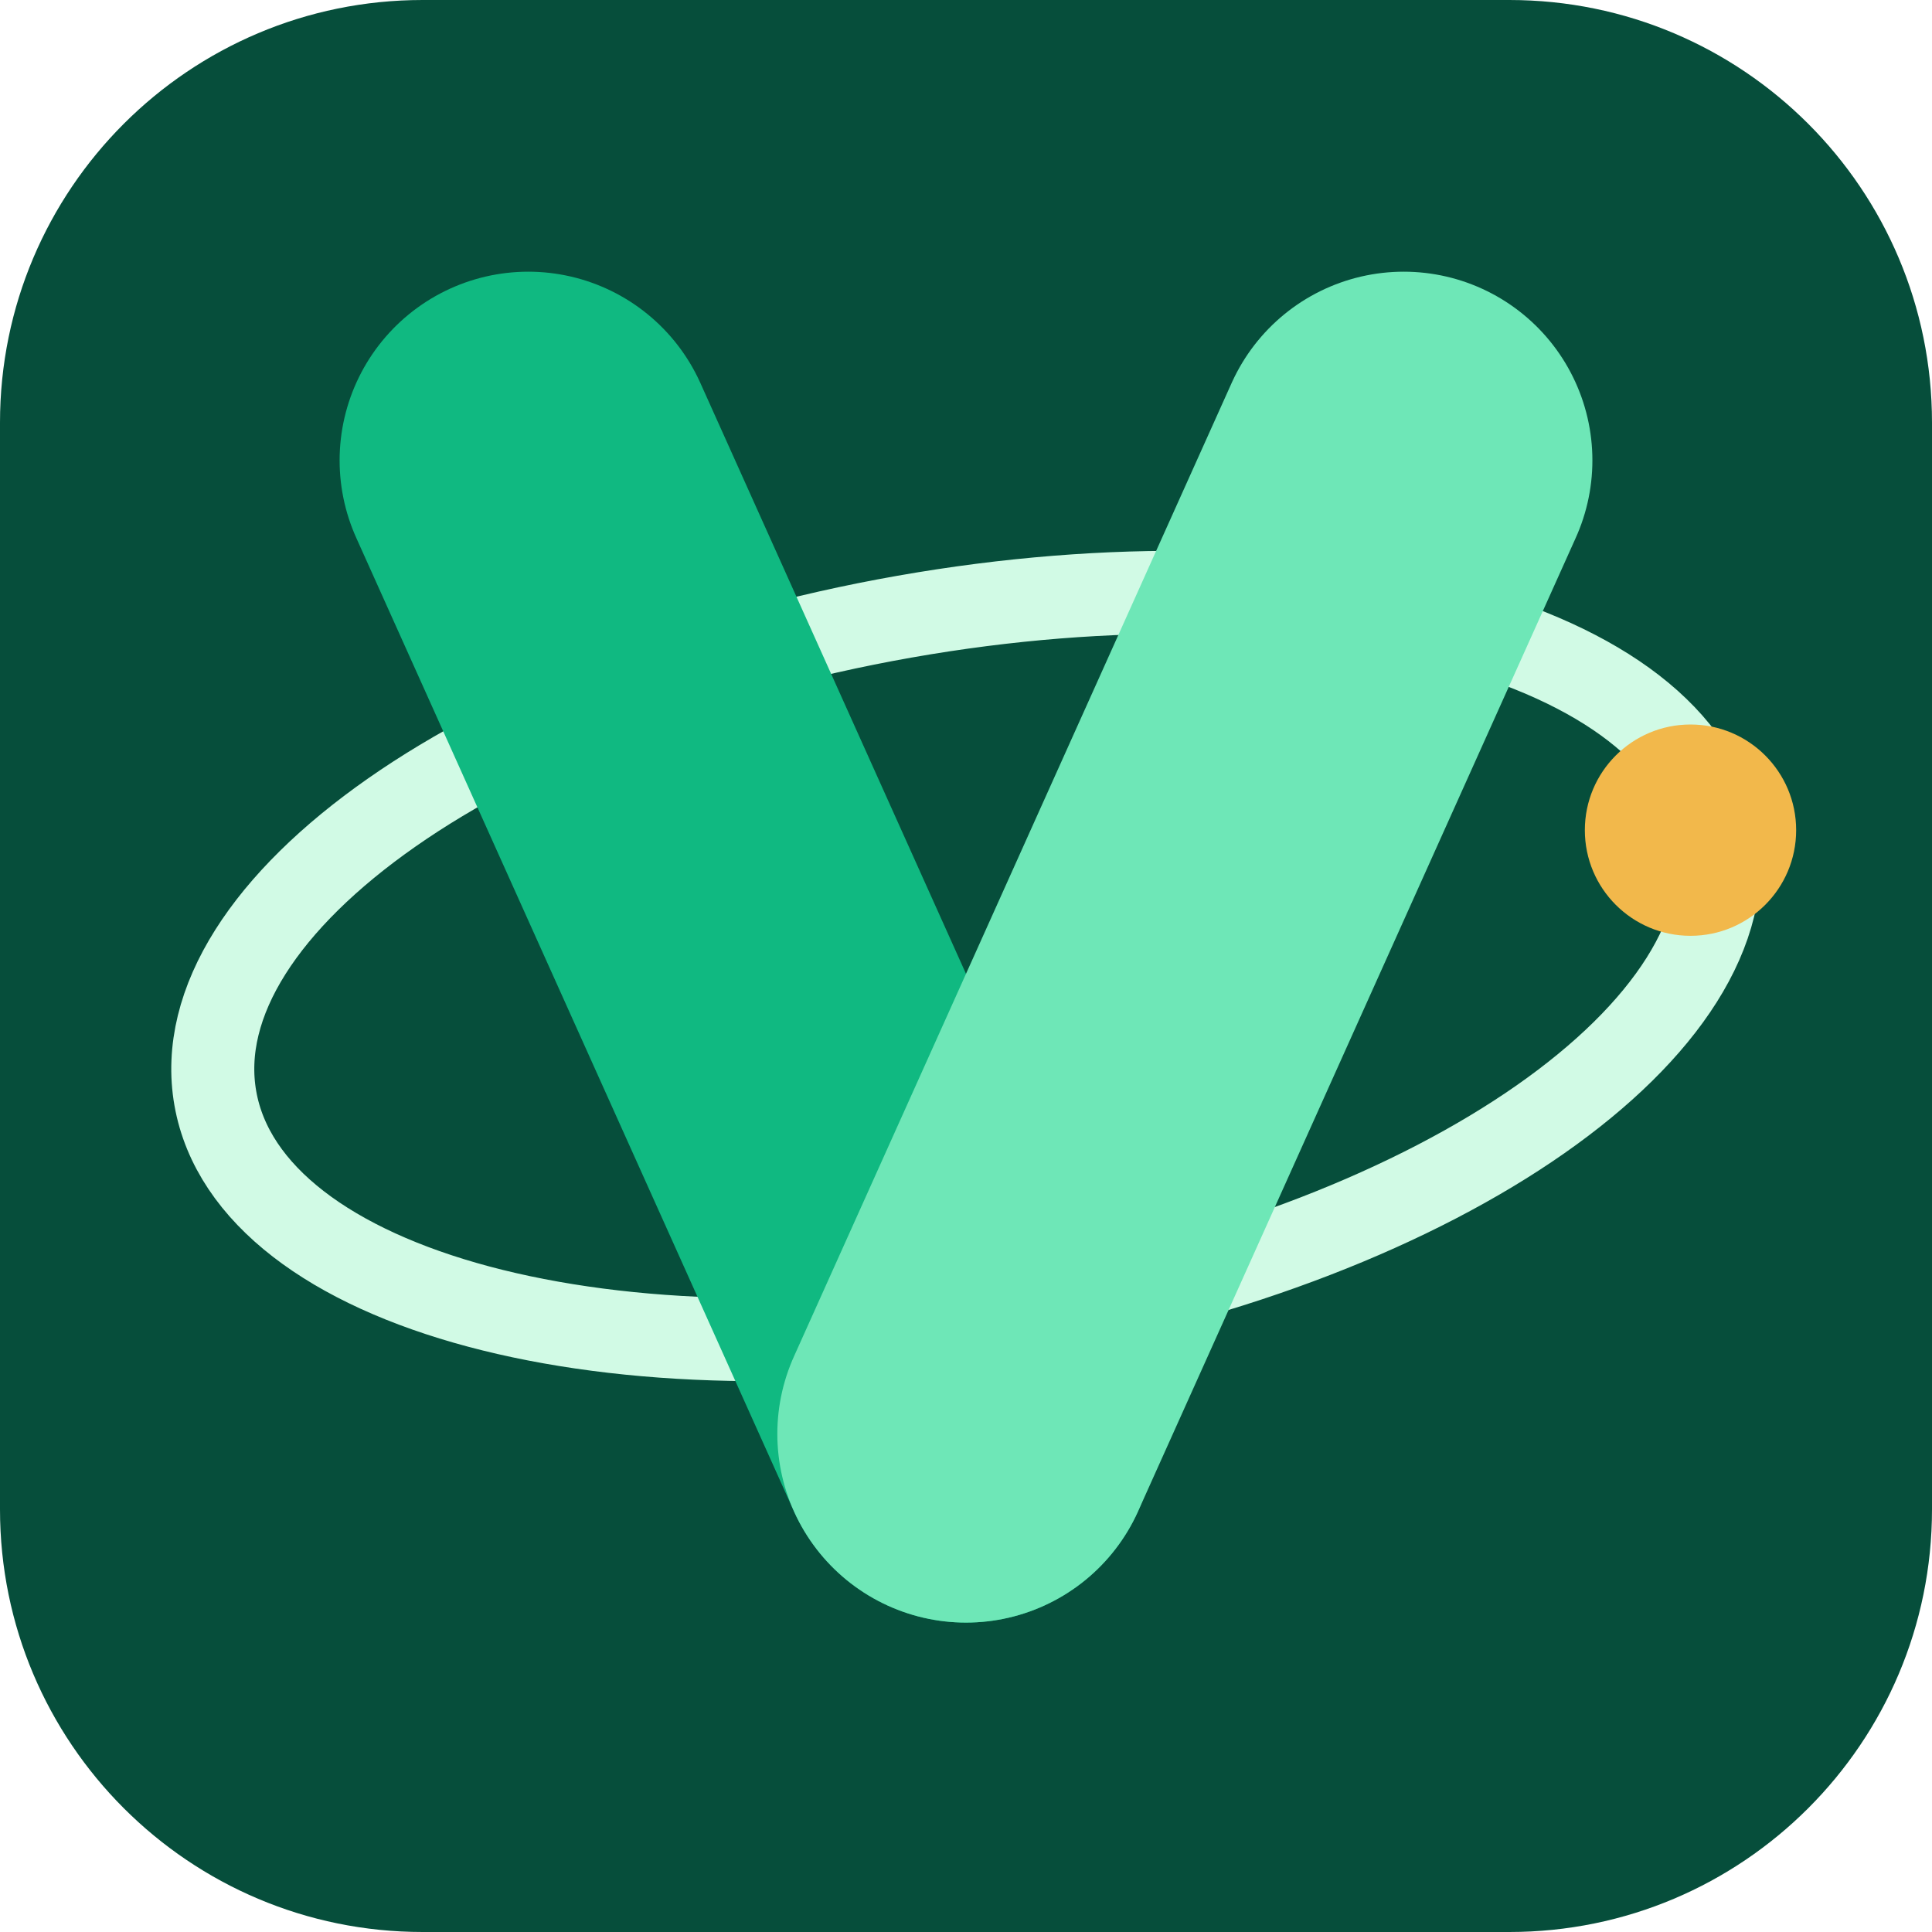
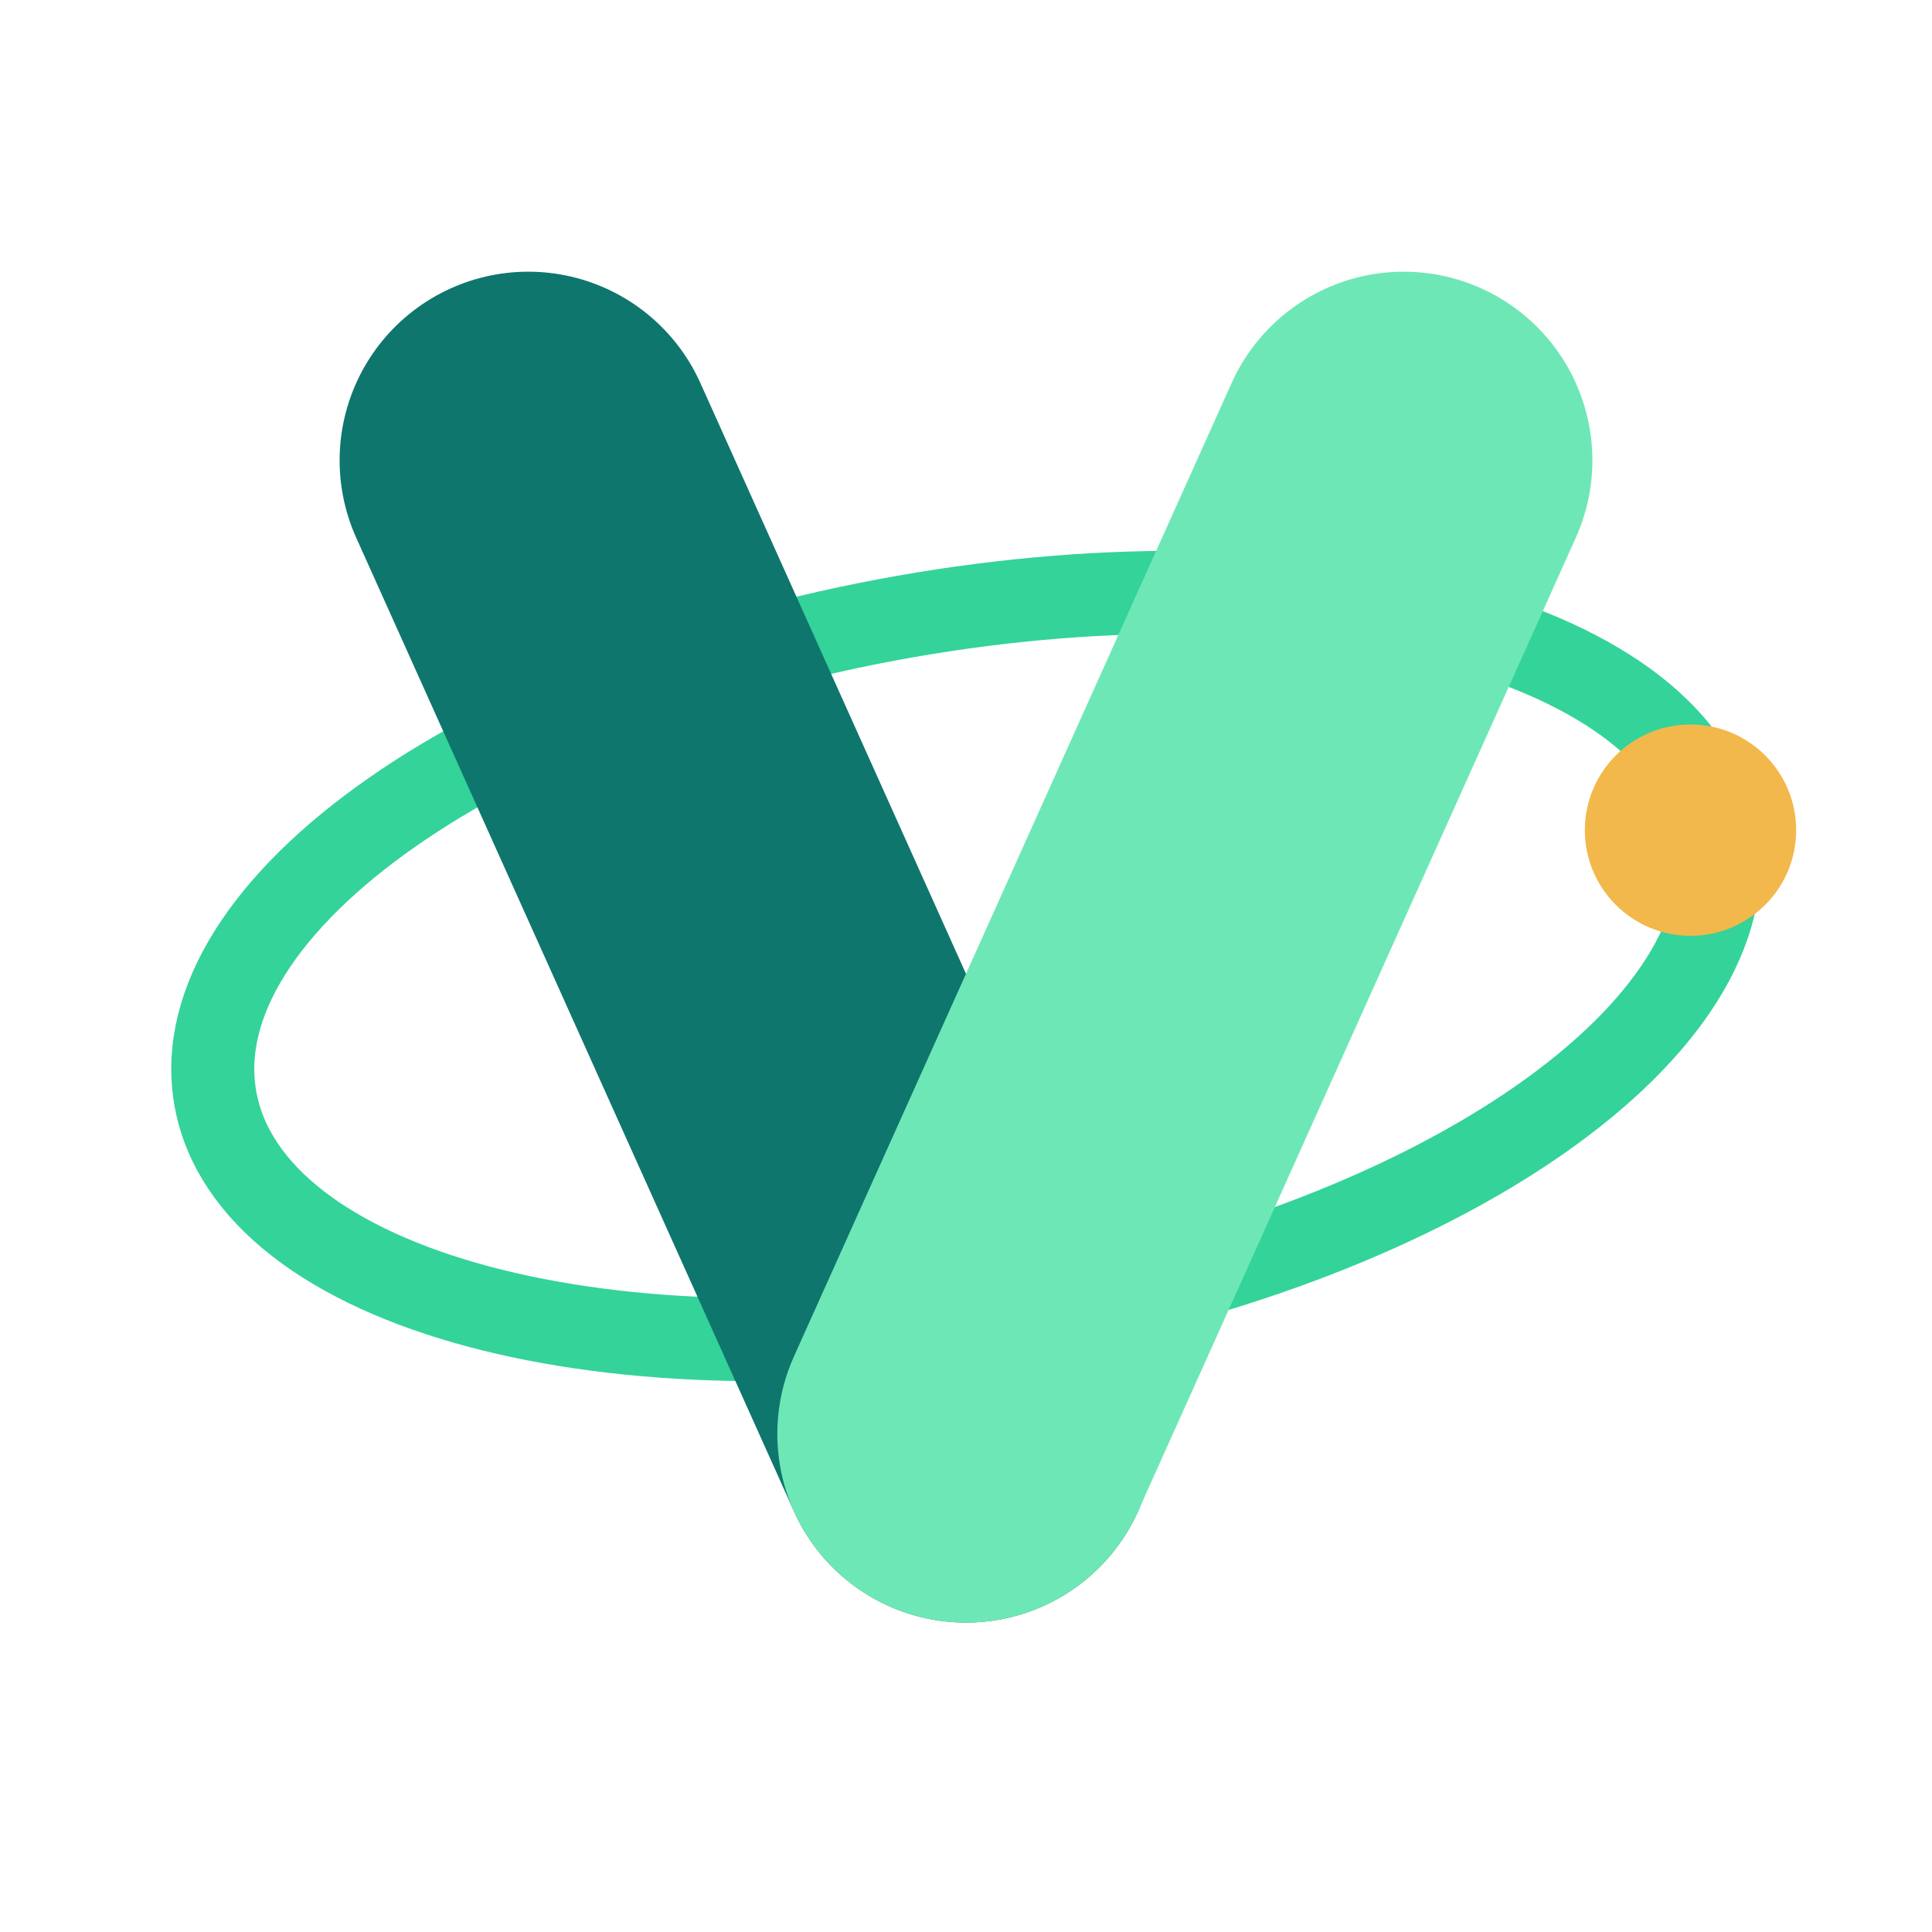
<svg xmlns="http://www.w3.org/2000/svg" viewBox="0 0 512 512" role="img" aria-labelledby="farmaverse-icon-title farmaverse-icon-desc">
-   <rect width="512" height="512" rx="112" fill="#064E3B" />
-   <ellipse cx="256" cy="256" rx="202" ry="94" transform="rotate(-10 256 256)" fill="none" stroke="#D1FAE5" stroke-width="22" />
-   <path d="m140 122 116 258" fill="none" stroke="#10B981" stroke-width="100" stroke-linecap="round" />
+   <ellipse cx="256" cy="256" rx="202" ry="94" transform="rotate(-10 256 256)" fill="none" stroke="#34D399" stroke-width="22" />
+   <path d="m140 122 116 258" fill="none" stroke="#0F766E" stroke-width="100" stroke-linecap="round" />
  <path d="M372 122 256 380" fill="none" stroke="#6EE7B7" stroke-width="100" stroke-linecap="round" />
  <circle cx="448" cy="220" r="28" fill="#F2B84B" />
</svg>
